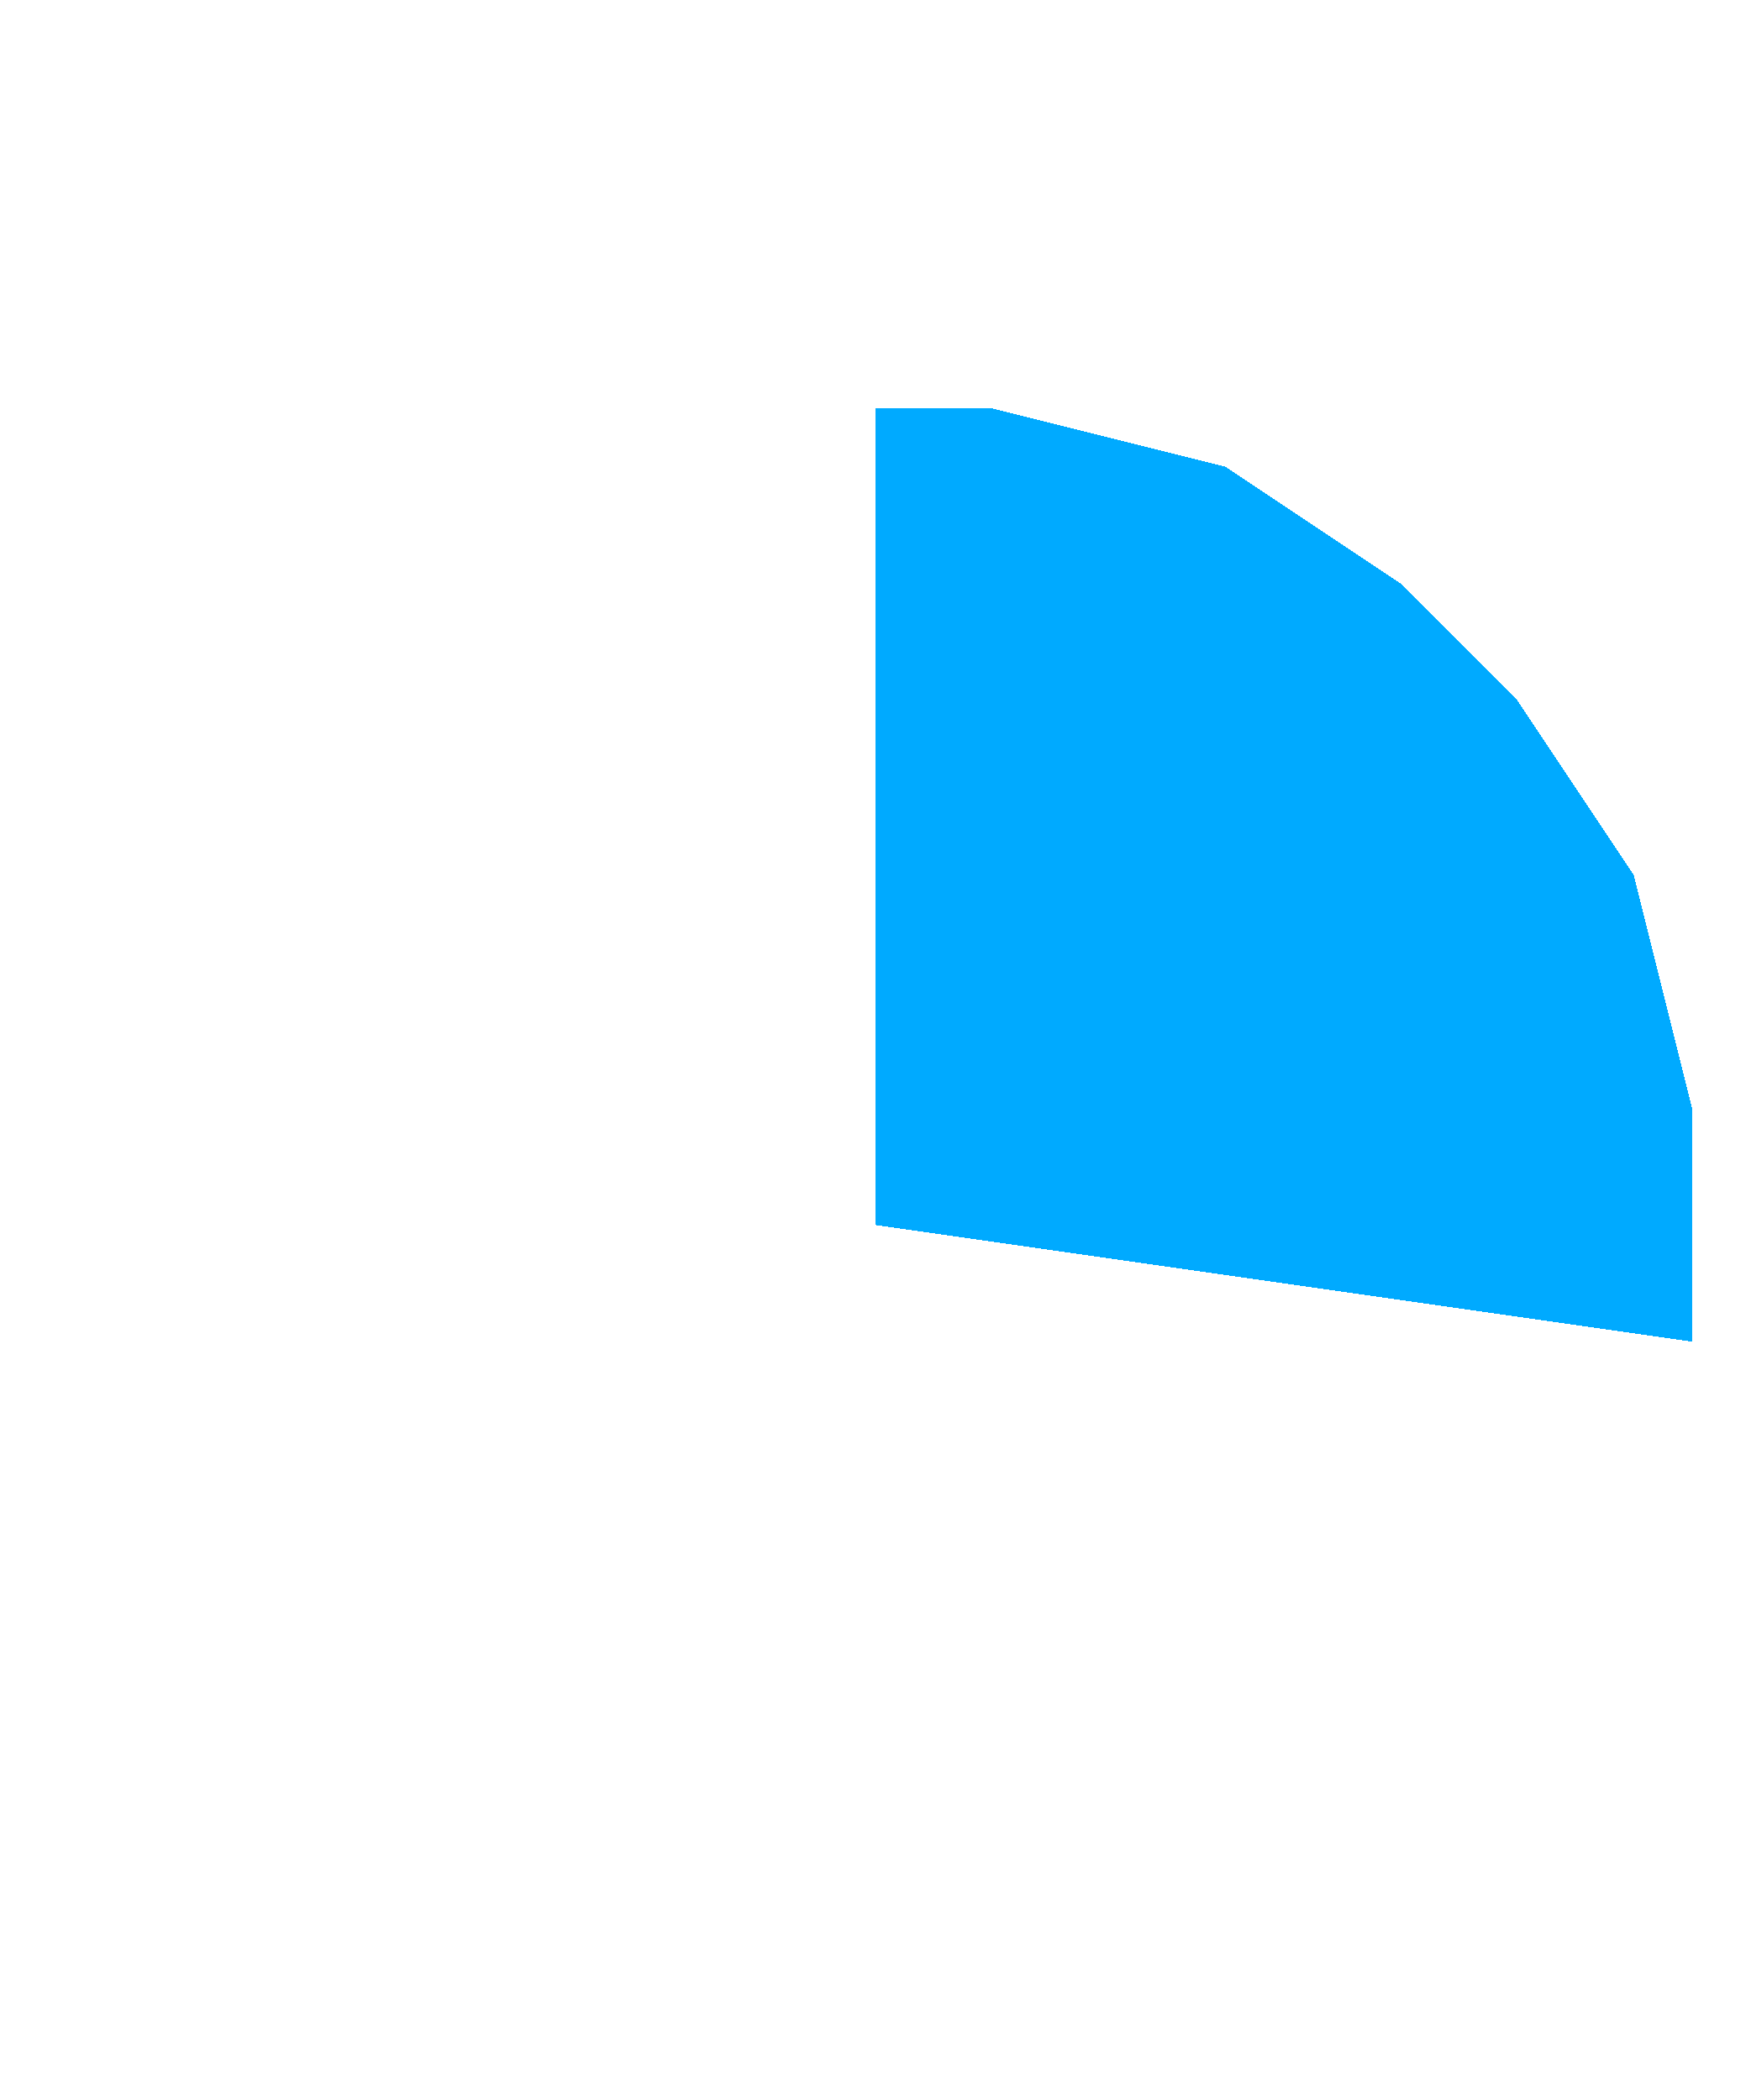
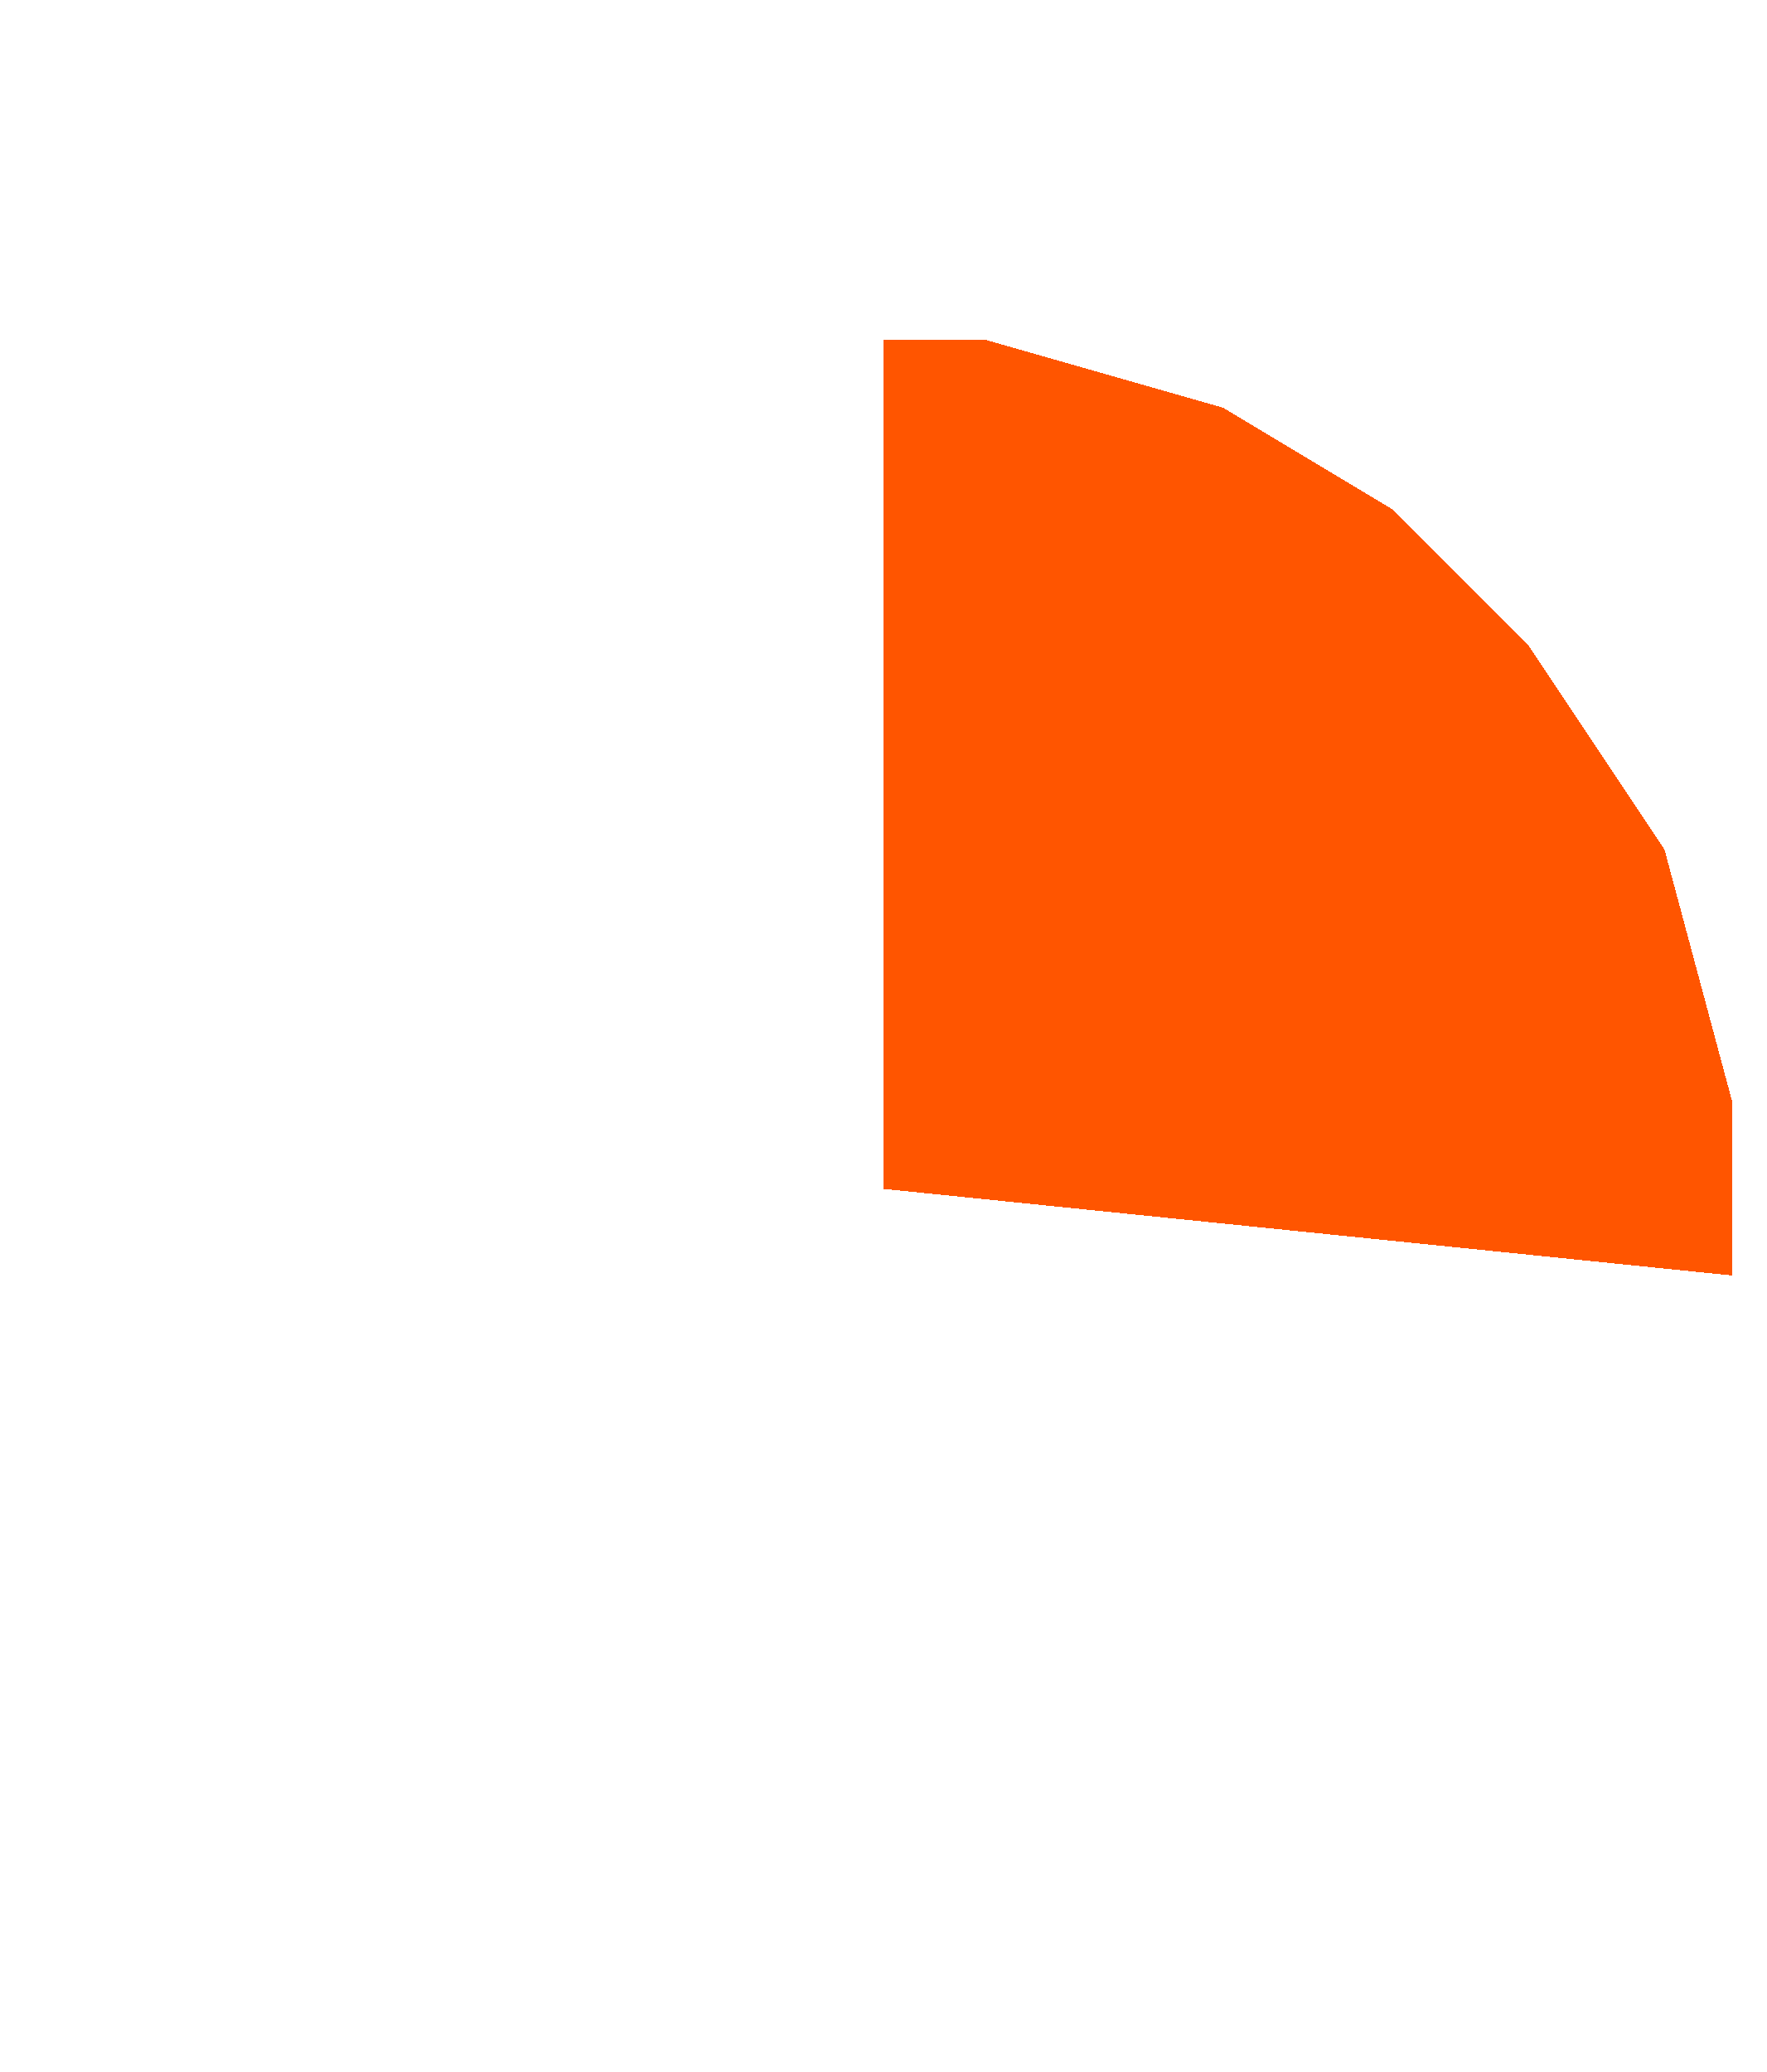
- <svg xmlns="http://www.w3.org/2000/svg" width="30" height="36" viewBox="0 0 30 36" id="svg2" version="1.1" style="shape-rendering:crispEdges">
+ <svg xmlns="http://www.w3.org/2000/svg" width="52" height="61" viewBox="0 0 52 61" id="svg2" version="1.1" style="shape-rendering:crispEdges">
  <defs id="defs4" />
-   <g id="layer1" transform="translate(-0.2369458,-1015.967)">
-     <path style="fill:#00aaff;fill-opacity:1;fill-rule:evenodd;stroke:none;stroke-width:1.4;stroke-linecap:butt;stroke-linejoin:miter;stroke-miterlimit:4;stroke-dasharray:none;stroke-opacity:1;shape-rendering:crispEdges" d="m 29.237,1038.967 0,-2 0,-2 -1,-4 -2,-3 -2,-2 -3,-2 -4,-1 -2,0 0,14 z" id="path3802" />
-     <path style="fill:none;fill-rule:evenodd;stroke:#000000;stroke-width:0;stroke-linecap:butt;stroke-linejoin:miter;stroke-miterlimit:4;stroke-dasharray:none;stroke-opacity:1" d="m 3.237,1013.967 23,25" id="path3279" />
+   <g id="layer1" transform="translate(11.01306,-996.9673)">
+     <path id="path3802-9" d="m 39.987,1034.518 0,-5.102 -2,-7.449 -4,-6 -4,-4 -5,-3 -7,-2 -3,0 0,25 z" style="fill:#ff5500;fill-opacity:1;fill-rule:evenodd;stroke:none;stroke-width:2;stroke-linecap:butt;stroke-linejoin:miter;stroke-miterlimit:4;stroke-dasharray:none;stroke-opacity:1;shape-rendering:crispEdges" />
  </g>
</svg>
